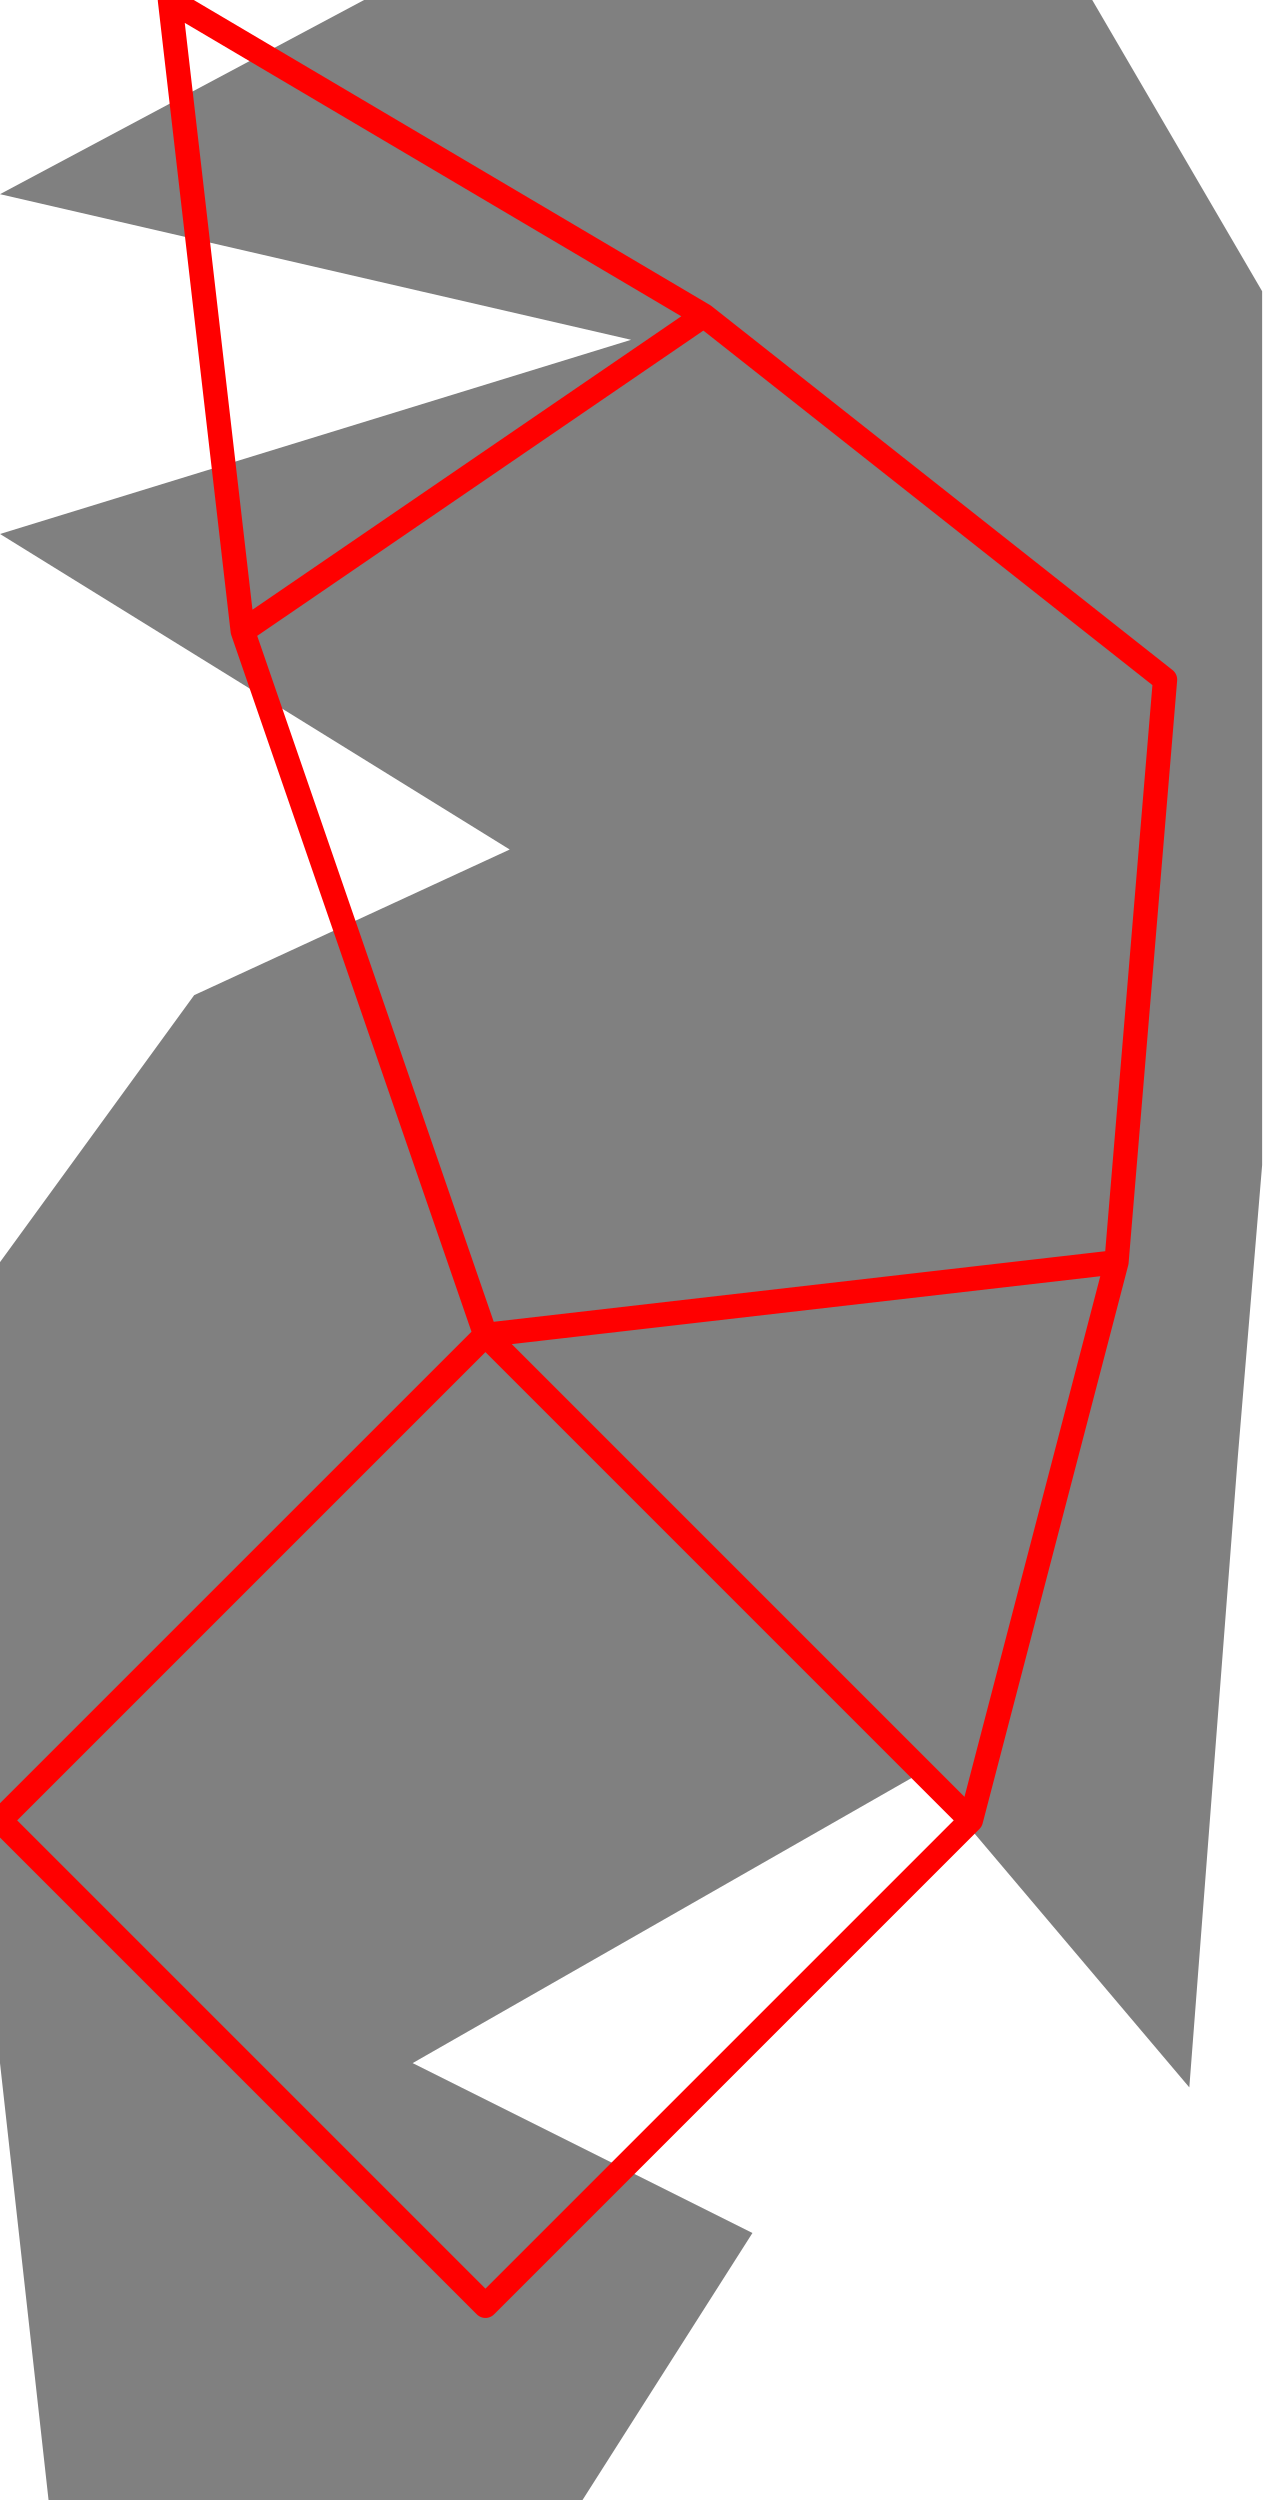
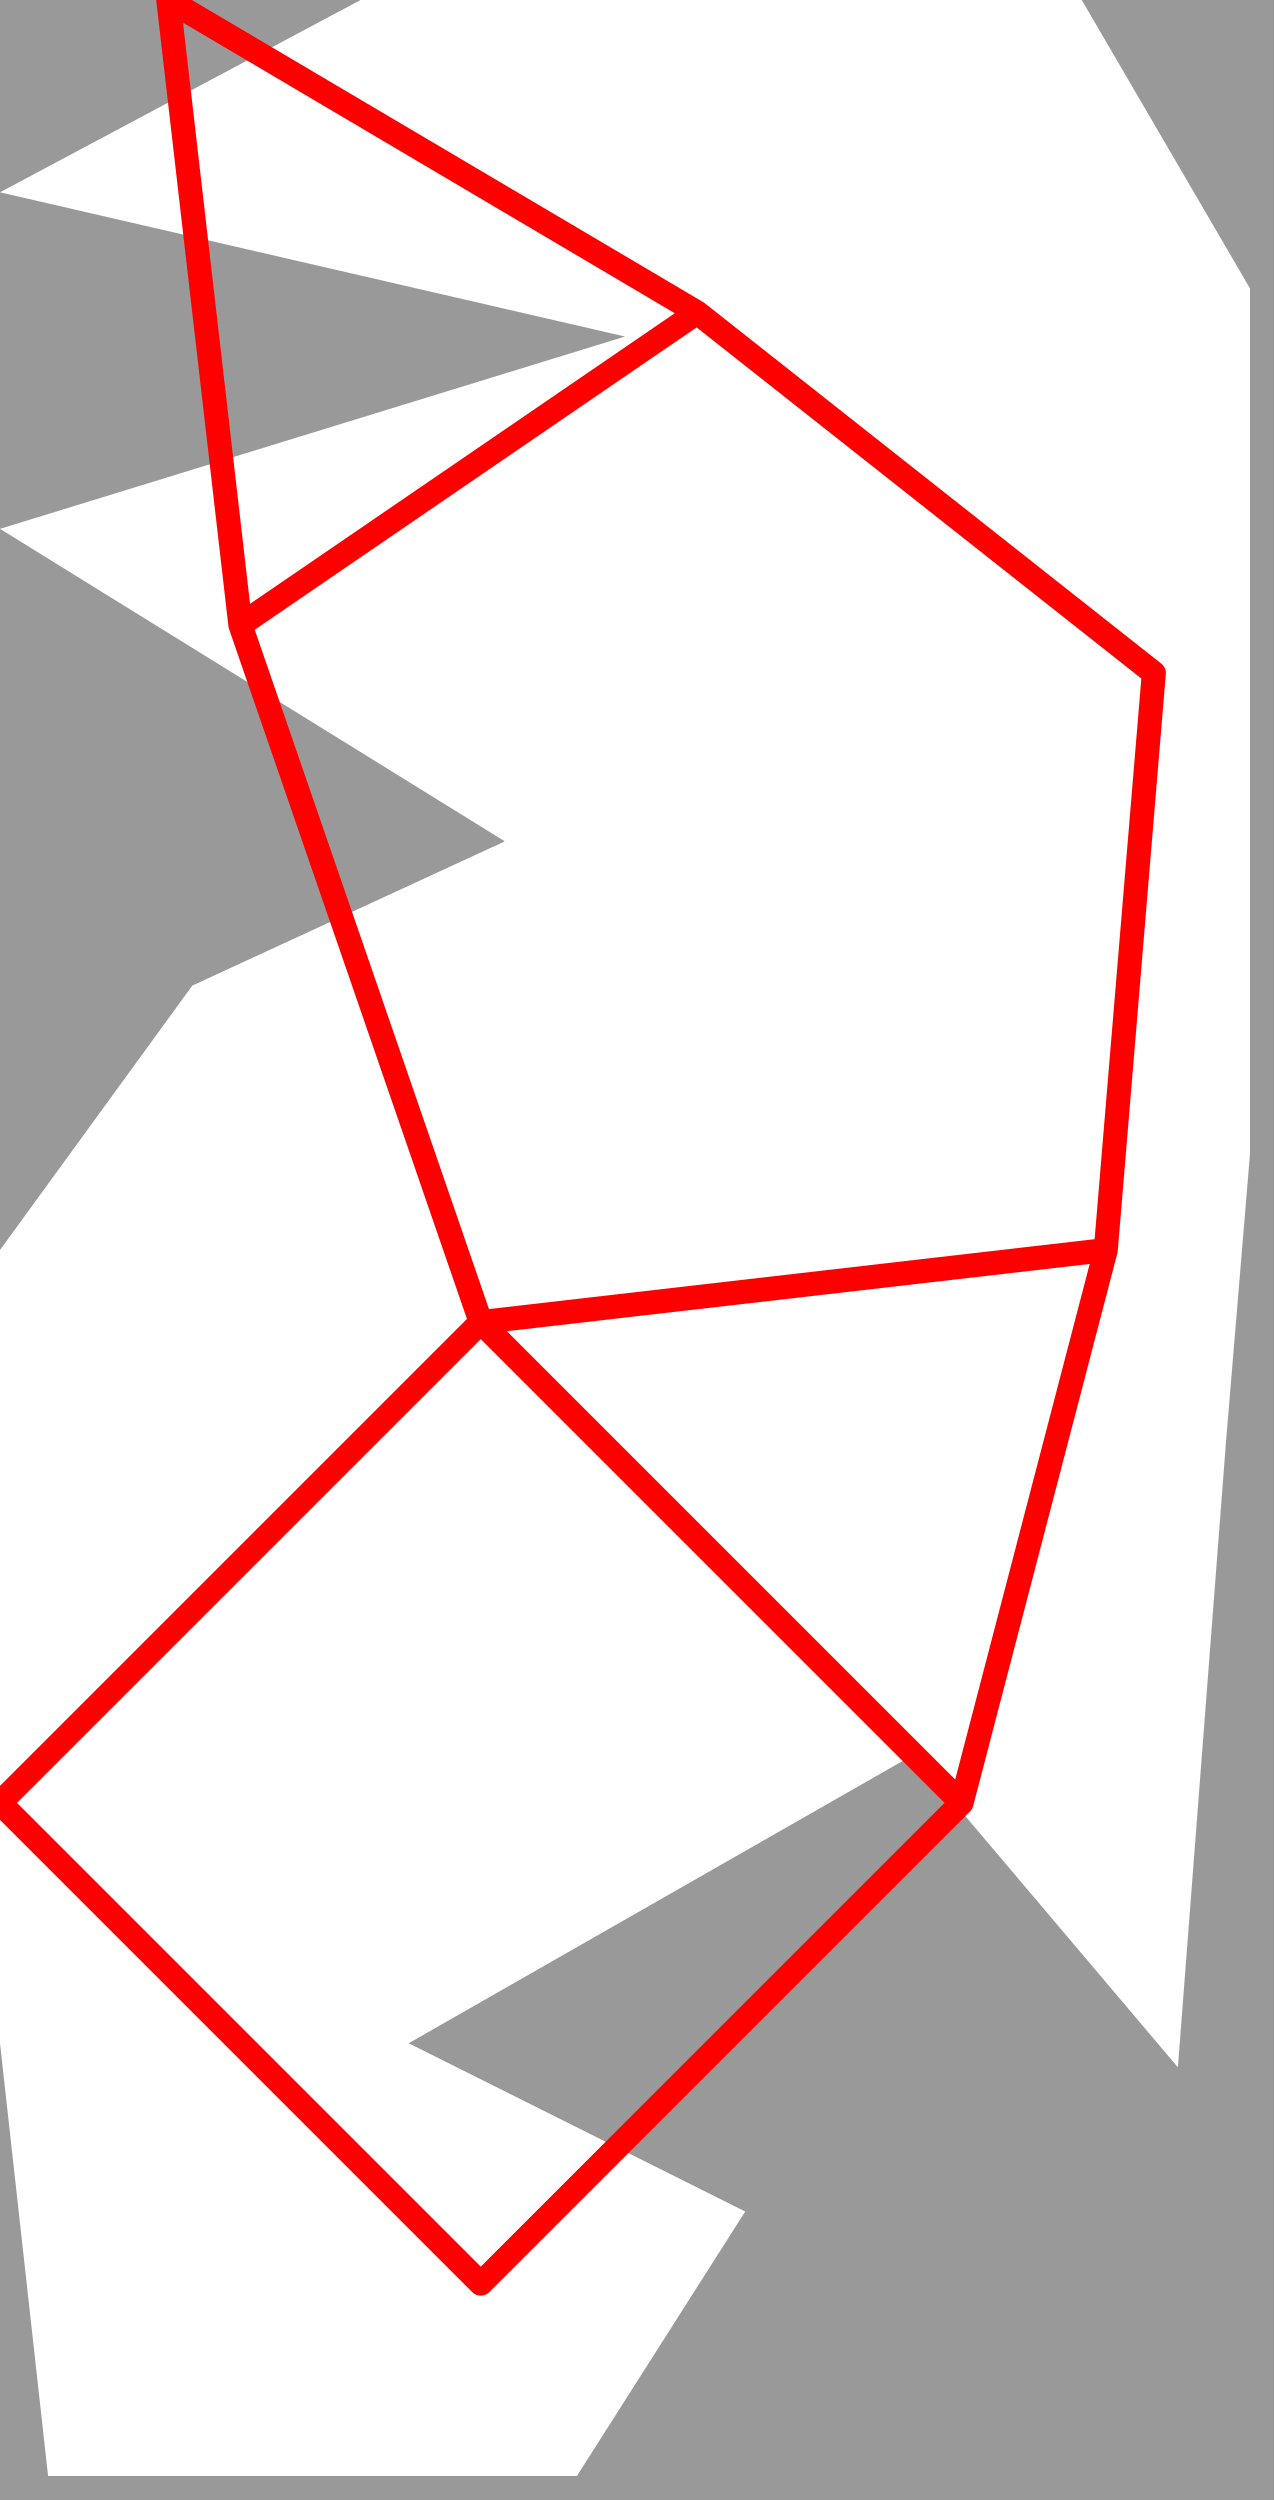
- <svg xmlns="http://www.w3.org/2000/svg" viewBox="0 0 52 103" width="500">
-   <polygon fill="grey" points="8,41 0,52 0,85 2,103 24,103 31,92 17,85 38,73 49,86 51,60 52,48 52,12 45,0 15,0 0,8 26,14 0,22 21,35 " />
+ <svg xmlns="http://www.w3.org/2000/svg" viewBox="0 0 53 104" width="500">
+   <path d="M8 41L0 52L0 85L2 103L24 103L31 92L17 85L38 73L49 86L51 60L52 48L52 12L45 0L15 0L0 8L26 14L0 22L21 35M0 0L53 0L53 104L0 104" style="fill:#00000066;fill-rule:evenodd;stroke:none;" />
  <path d="M0 75L20 55M0 75L20 95M7 0L10 26M7 0L29 13M10 26L20 55M10 26L29 13M20 55L40 75M20 55L46 52M20 95L40 75M29 13L48 28M40 75L46 52M46 52L48 28" style="fill:none;stroke:#ff0000;stroke-linecap:round" />
</svg>
